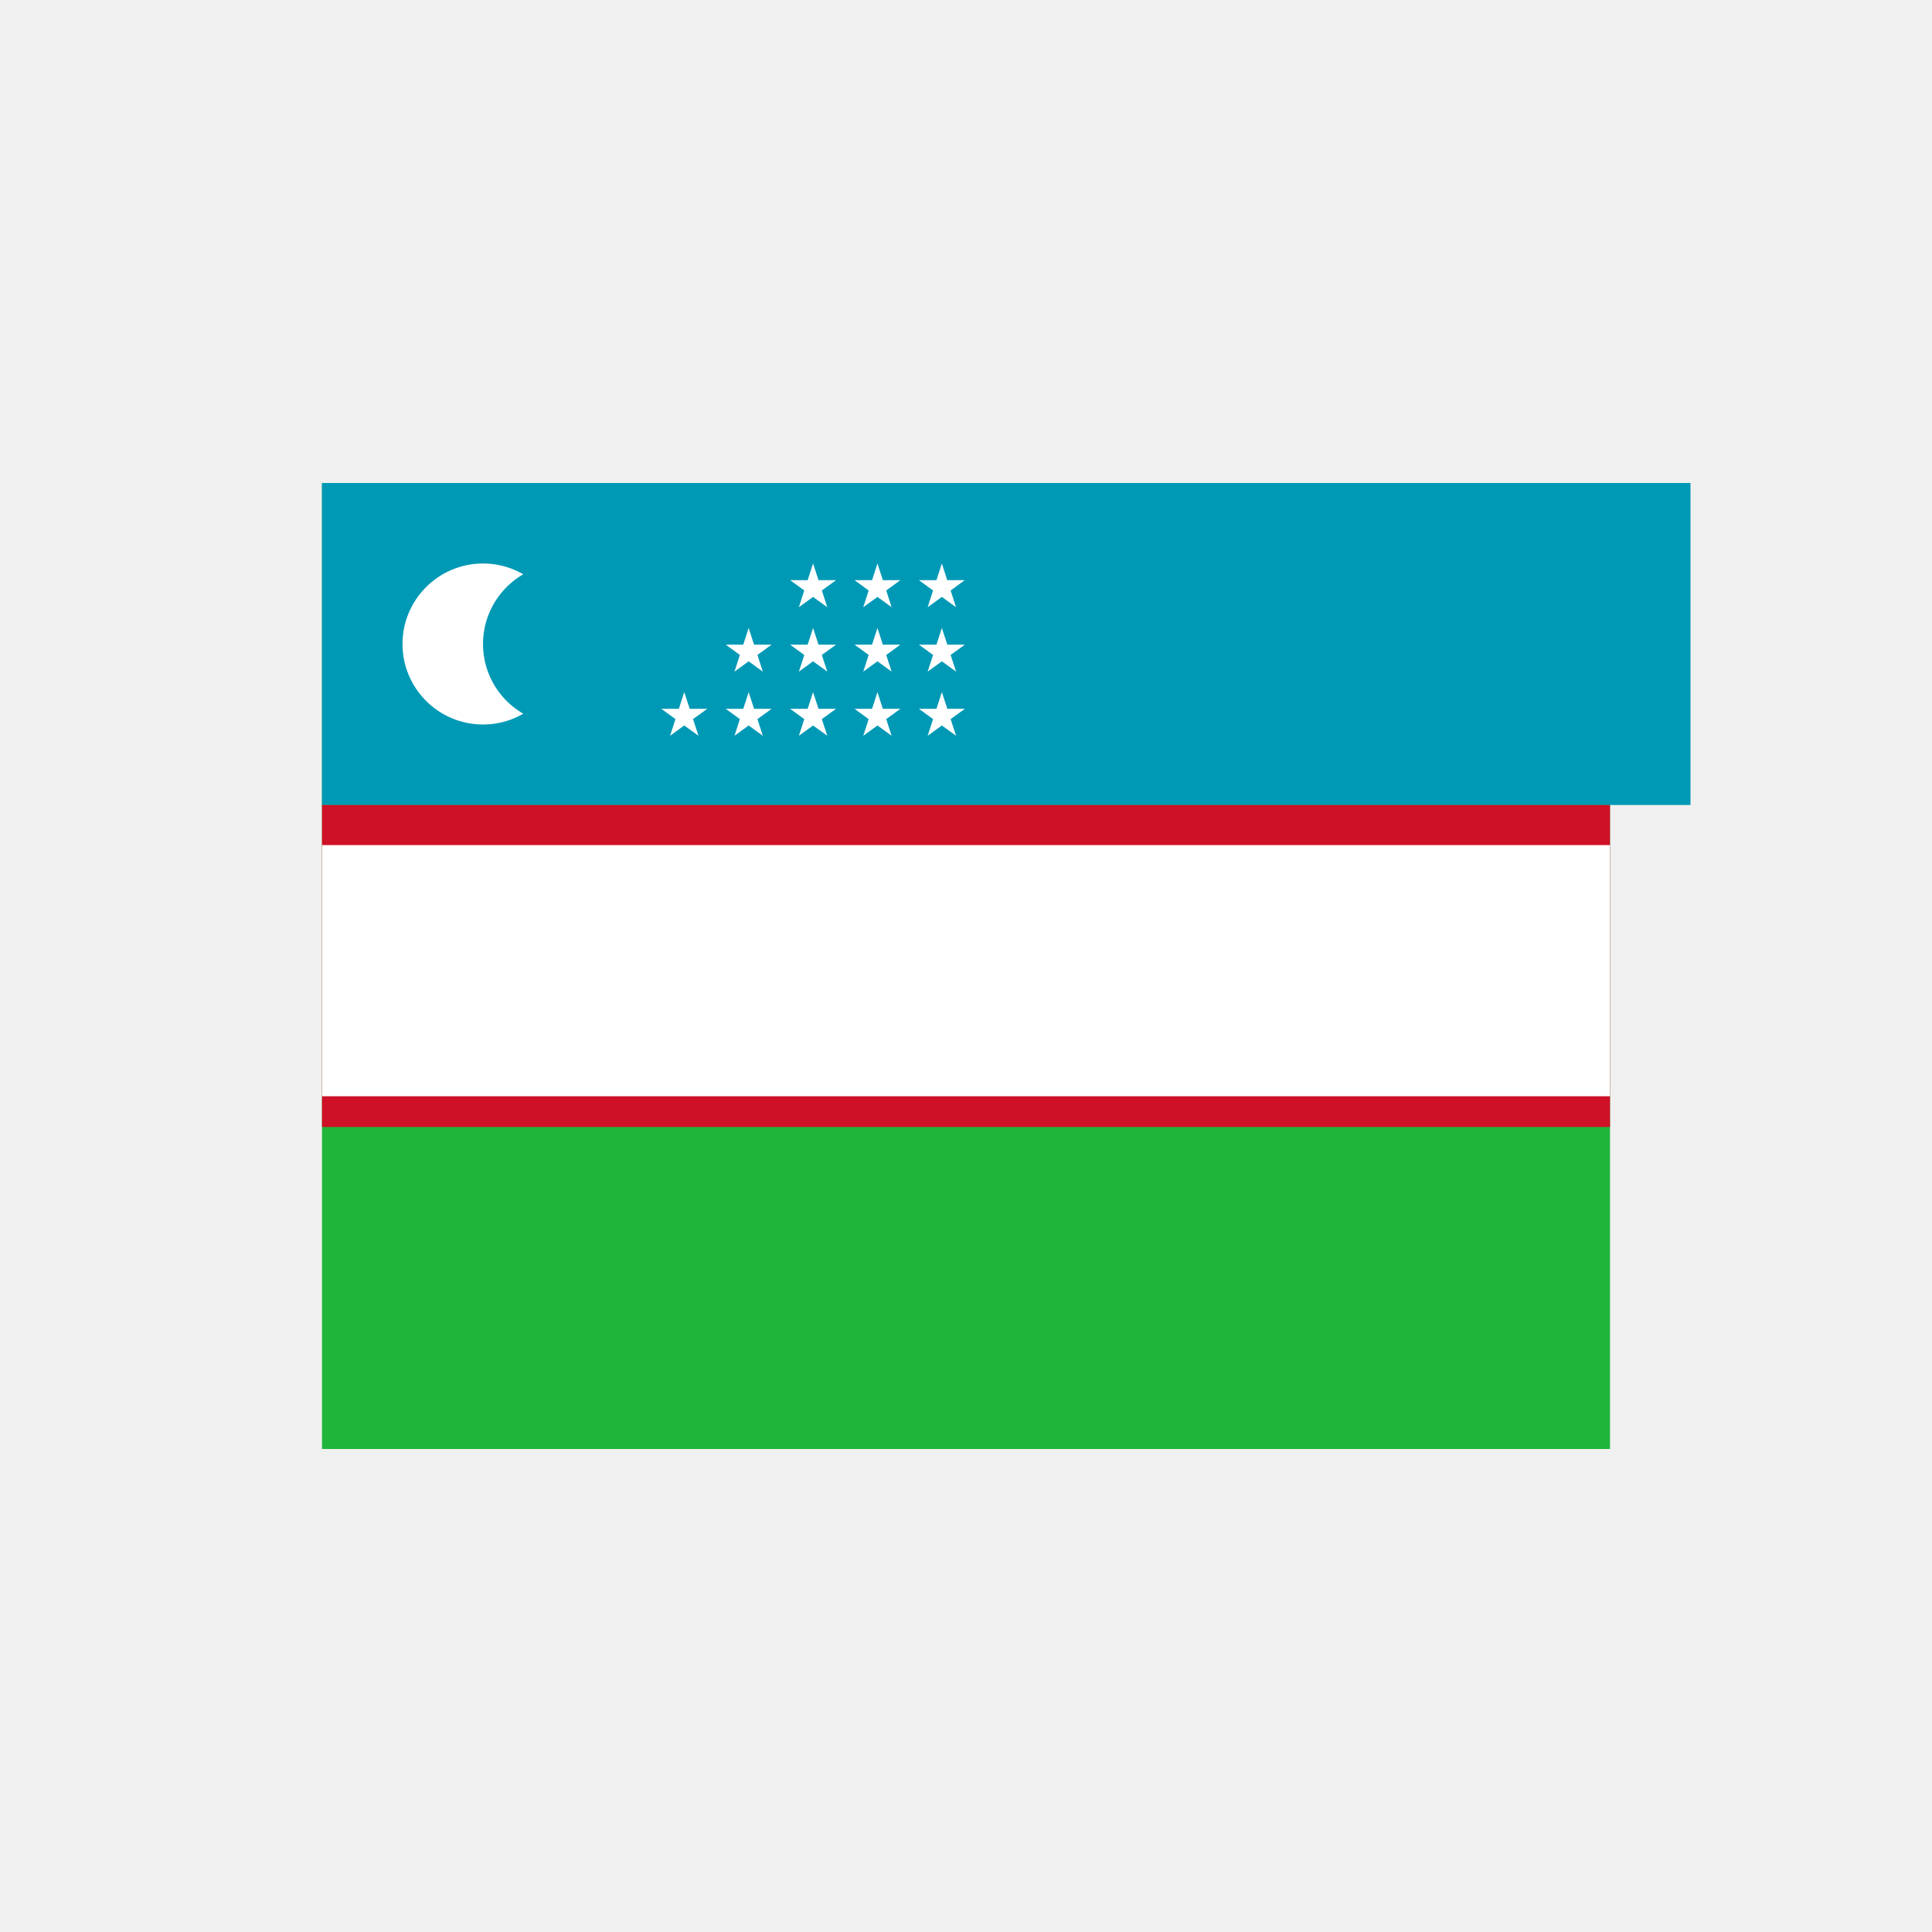
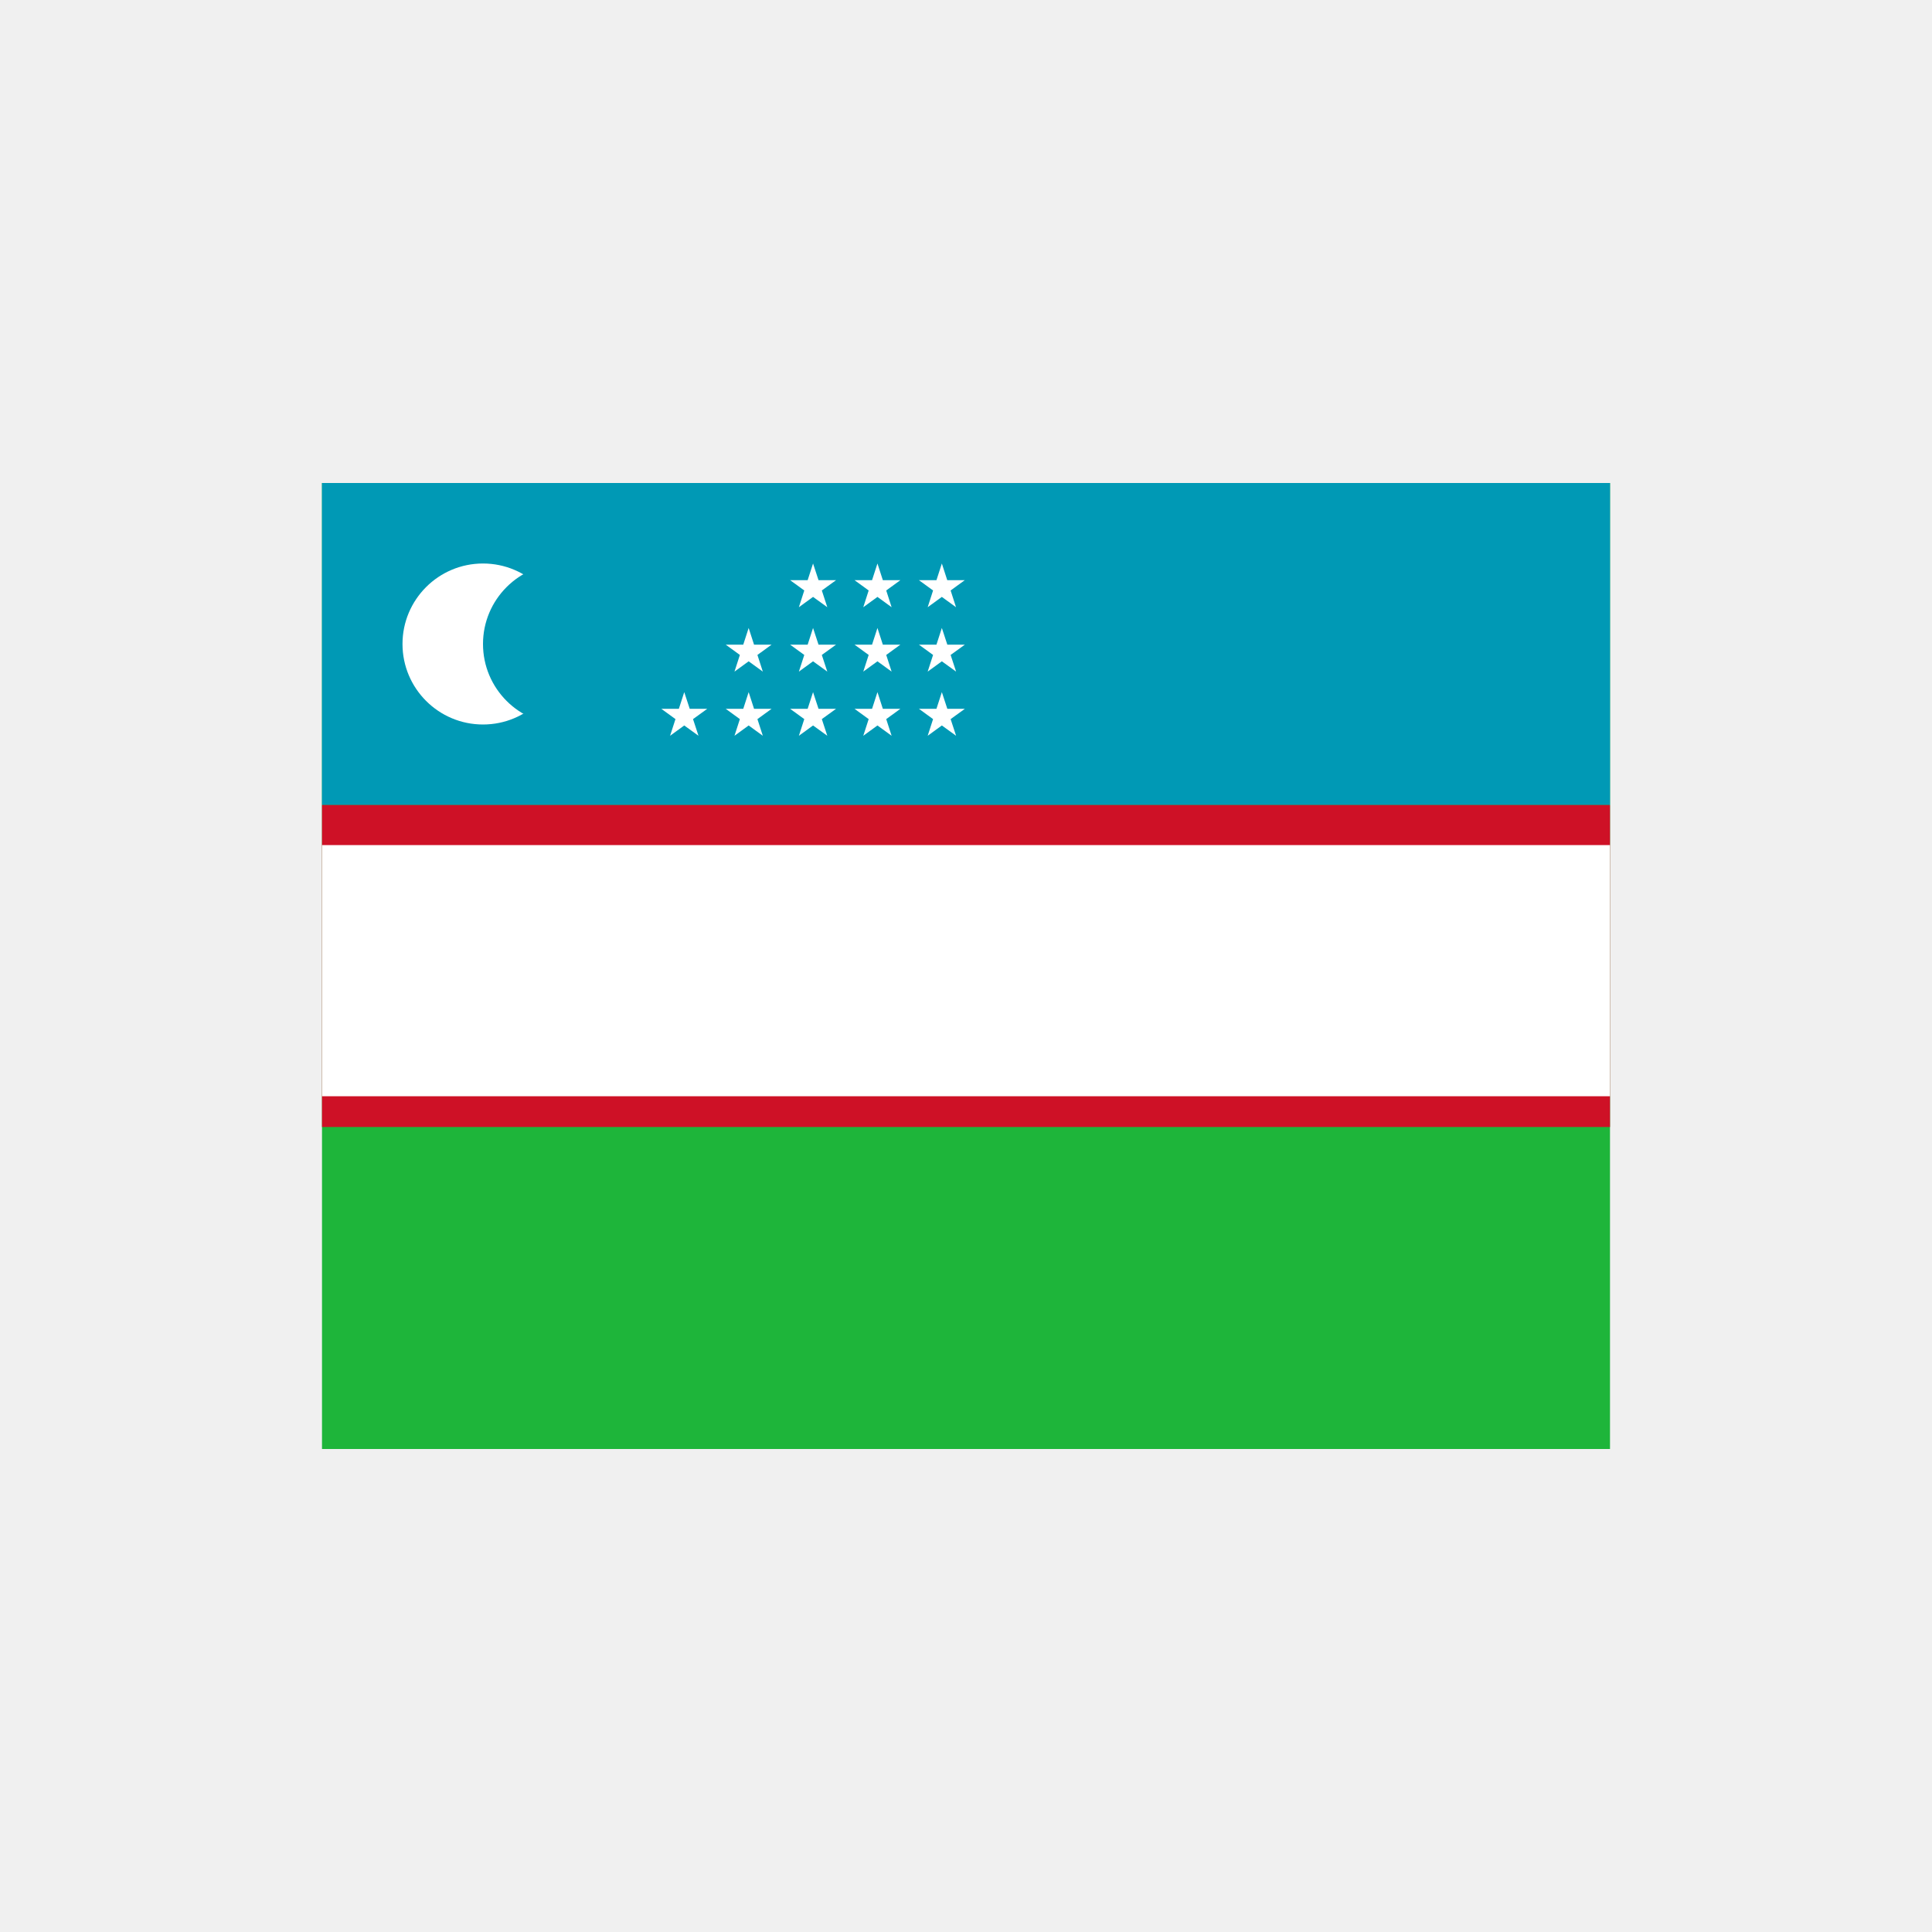
<svg xmlns="http://www.w3.org/2000/svg" width="24" height="24" viewBox="0 0 24 24" fill="none">
  <path d="M20 6H4V18H20V6Z" fill="#1EB53A" />
-   <path d="M21 6H4V10H21V6Z" fill="#0099B5" />
+   <path d="M20 6H4V10H20V6Z" fill="#0099B5" />
  <path d="M20 10H4V14H20V10Z" fill="#CE1126" />
  <path d="M20 10.498H4V13.618H20V10.498Z" fill="white" />
  <path d="M6 9C6.552 9 7 8.552 7 8C7 7.448 6.552 7 6 7C5.448 7 5 7.448 5 8C5 8.552 5.448 9 6 9Z" fill="white" />
  <path d="M7 9C7.552 9 8 8.552 8 8C8 7.448 7.552 7 7 7C6.448 7 6 7.448 6 8C6 8.552 6.448 9 7 9Z" fill="#0099B5" />
  <path d="M20 6L20 18L4 18L4 6L20 6ZM20 5L4 5C3.4 5 3 5.4 3 6L3 18C3 18.6 3.4 19 4 19L20 19C20.6 19 21 18.6 21 18L21 6C21 5.4 20.6 5 20 5Z" fill="none" />
  <path d="M10.1 7L10.168 7.207H10.386L10.209 7.335L10.277 7.543L10.1 7.415L9.924 7.543L9.991 7.335L9.815 7.207H10.033L10.1 7Z" fill="white" />
  <path d="M10.9 7L10.967 7.207H11.185L11.009 7.335L11.076 7.543L10.9 7.415L10.724 7.543L10.791 7.335L10.615 7.207H10.833L10.9 7Z" fill="white" />
  <path d="M11.7 7L11.767 7.207H11.985L11.809 7.335L11.876 7.543L11.7 7.415L11.524 7.543L11.591 7.335L11.415 7.207H11.633L11.7 7Z" fill="white" />
  <path d="M11.7 7.801L11.768 8.008H11.986L11.809 8.136L11.877 8.343L11.7 8.215L11.524 8.343L11.591 8.136L11.415 8.008H11.633L11.7 7.801Z" fill="white" />
  <path d="M10.1 7.801L10.168 8.008H10.386L10.209 8.136L10.277 8.343L10.1 8.215L9.924 8.343L9.991 8.136L9.815 8.008H10.033L10.1 7.801Z" fill="white" />
  <path d="M9.3 7.801L9.367 8.008H9.585L9.409 8.136L9.476 8.343L9.3 8.215L9.124 8.343L9.191 8.136L9.015 8.008H9.233L9.3 7.801Z" fill="white" />
  <path d="M10.9 7.801L10.967 8.008H11.185L11.009 8.136L11.076 8.343L10.9 8.215L10.724 8.343L10.791 8.136L10.615 8.008H10.833L10.9 7.801Z" fill="white" />
  <path d="M11.7 8.598L11.768 8.805H11.986L11.809 8.933L11.877 9.14L11.7 9.012L11.524 9.14L11.591 8.933L11.415 8.805H11.633L11.7 8.598Z" fill="white" />
  <path d="M10.1 8.598L10.168 8.805H10.386L10.209 8.933L10.277 9.14L10.1 9.012L9.924 9.14L9.991 8.933L9.815 8.805H10.033L10.1 8.598Z" fill="white" />
  <path d="M9.3 8.598L9.367 8.805H9.585L9.409 8.933L9.476 9.14L9.3 9.012L9.124 9.14L9.191 8.933L9.015 8.805H9.233L9.3 8.598Z" fill="white" />
  <path d="M8.5 8.598L8.568 8.805H8.786L8.609 8.933L8.677 9.14L8.5 9.012L8.324 9.14L8.391 8.933L8.215 8.805H8.433L8.5 8.598Z" fill="white" />
  <path d="M10.9 8.598L10.967 8.805H11.185L11.009 8.933L11.076 9.14L10.9 9.012L10.724 9.14L10.791 8.933L10.615 8.805H10.833L10.9 8.598Z" fill="white" />
</svg>
